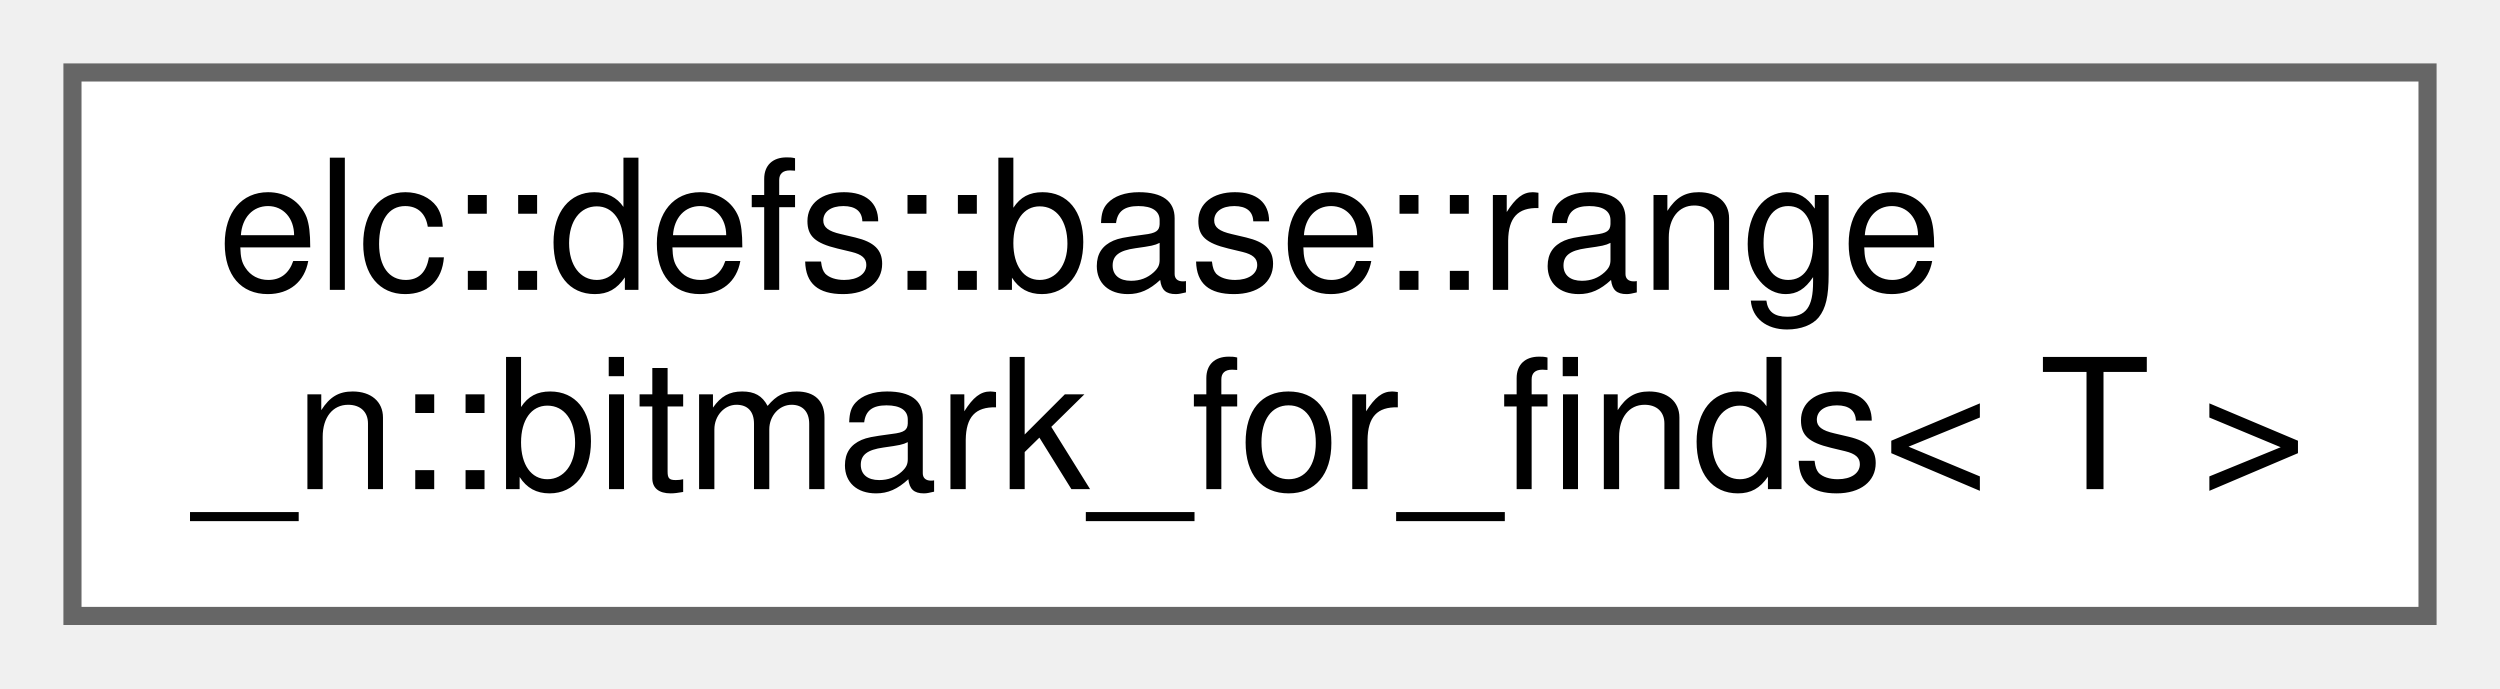
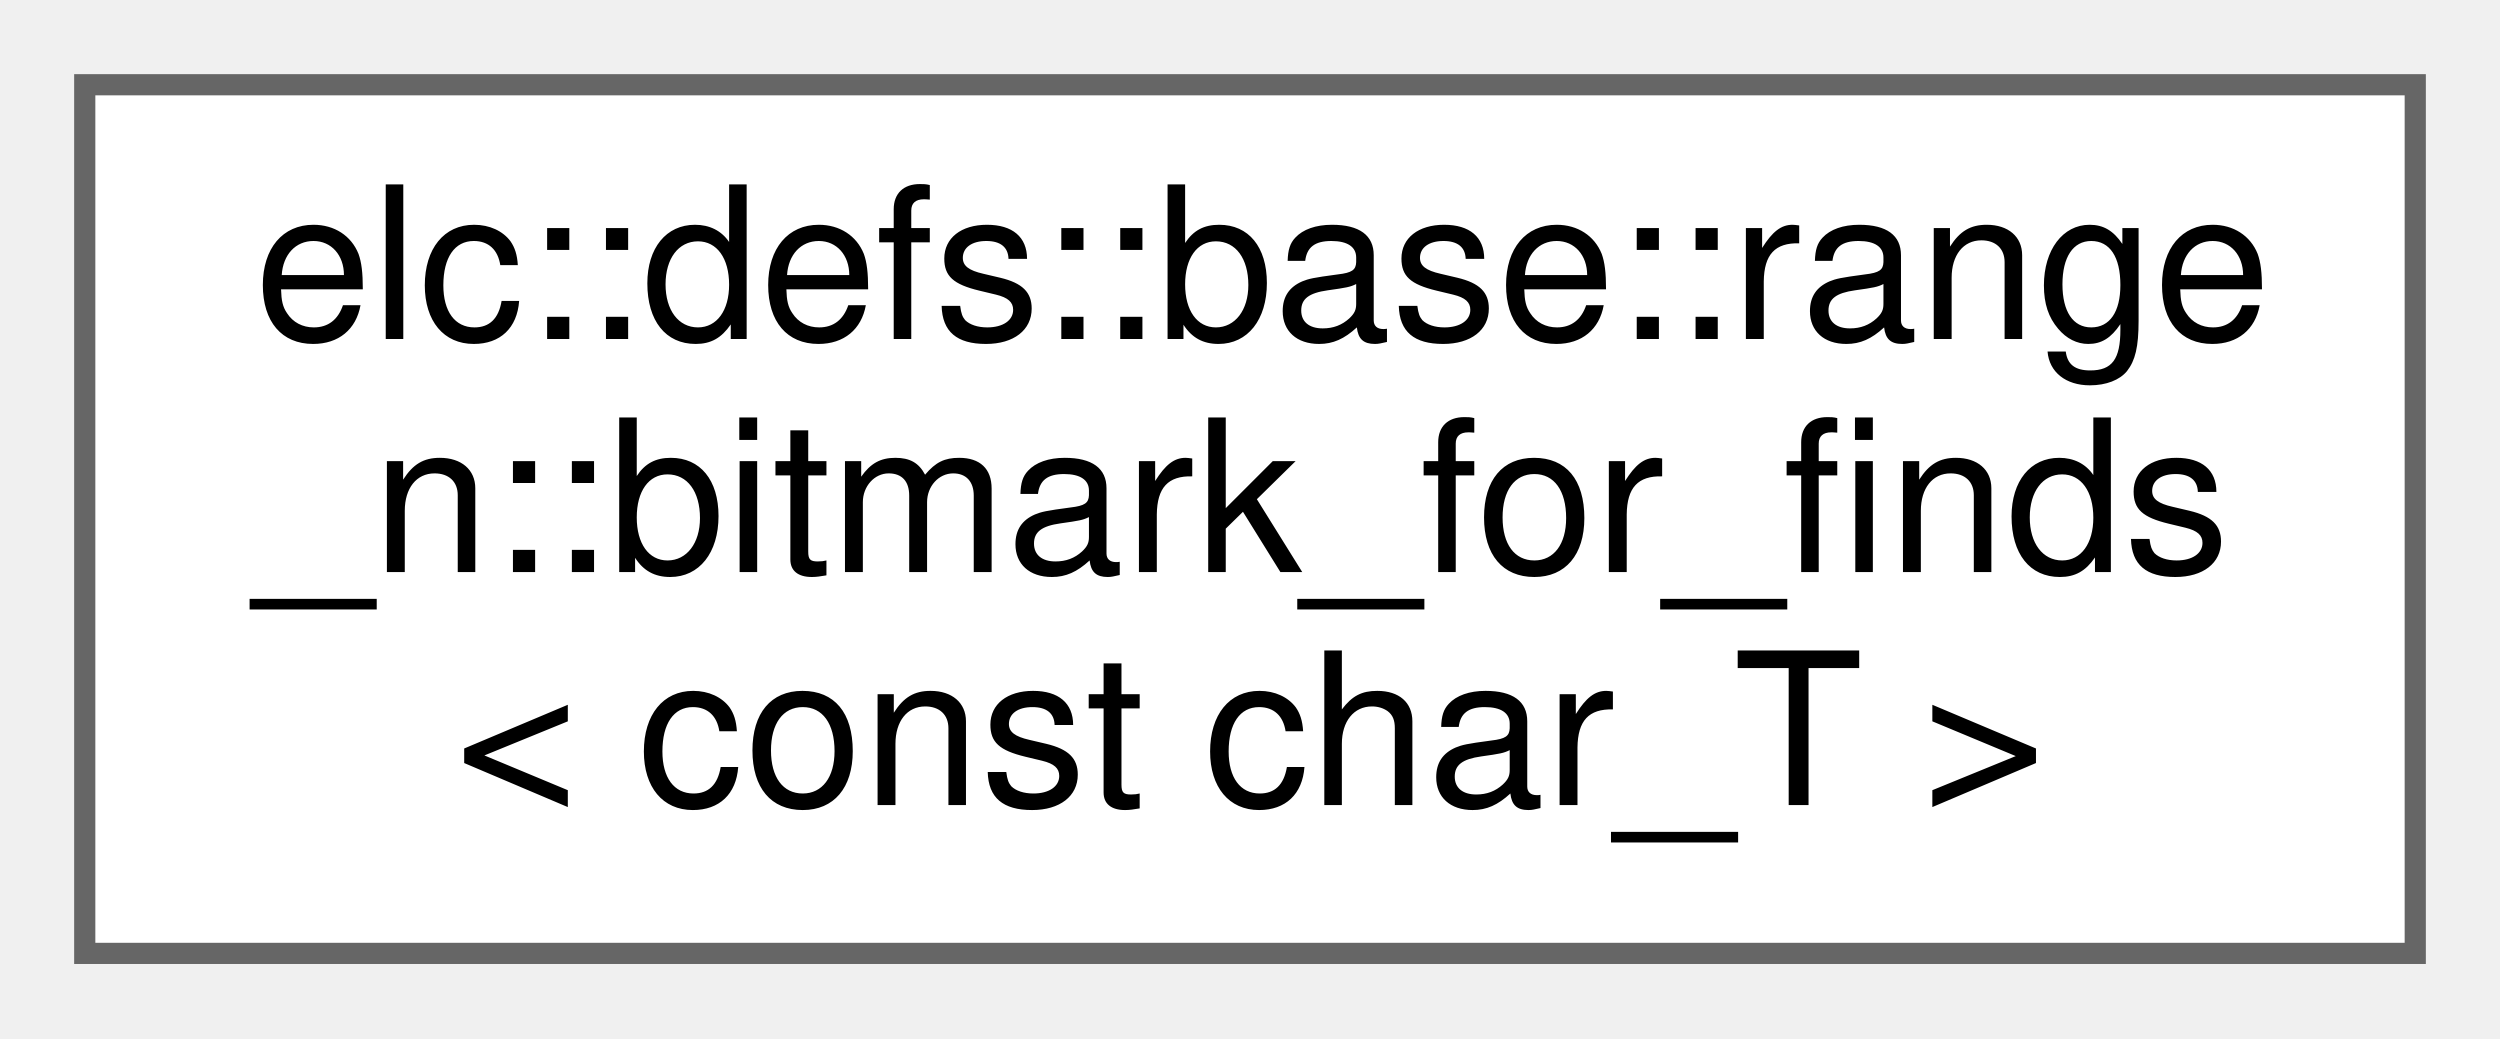
- <svg xmlns="http://www.w3.org/2000/svg" xmlns:xlink="http://www.w3.org/1999/xlink" width="138pt" height="38pt" viewBox="0.00 0.00 138.00 38.00">
-   <g id="graph0" class="graph" transform="scale(1 1) rotate(0) translate(4 34)">
+ <svg xmlns="http://www.w3.org/2000/svg" xmlns:xlink="http://www.w3.org/1999/xlink" width="118pt" height="49pt" viewBox="0.00 0.00 118.00 49.00">
+   <g id="graph0" class="graph" transform="scale(1 1) rotate(0) translate(4 45)">
    <g id="node1" class="node">
      <g id="a_node1">
-         <a xlink:href="structelc_1_1defs_1_1base_1_1range__n_1_1bitmark__for__finds.html" target="_top" xlink:title="bitmark提供了一种快速进行四种泛搜索的实现，前提是构建中的pattern中的每一项的usigned表示都在一个字节（表长）内。 若bitmark构建失败，程序应当使用正在进行的泛搜索的朴素实现版本...">
-           <polygon fill="white" stroke="#666666" points="130,-30 0,-30 0,0 130,0 130,-30" />
-           <text text-anchor="start" x="8" y="-18" font-family="Helvetica,sans-Serif" font-size="10.00">elc::defs::base::range</text>
-           <text text-anchor="middle" x="65" y="-7" font-family="Helvetica,sans-Serif" font-size="10.00">_n::bitmark_for_finds&lt; T &gt;</text>
+         <a xlink:href="structelc_1_1defs_1_1base_1_1range__n_1_1bitmark__for__finds.html" target="_top" xlink:title=" ">
+           <polygon fill="white" stroke="#666666" points="110,-41 0,-41 0,0 110,0 110,-41" />
+           <text text-anchor="start" x="8" y="-29" font-family="Helvetica,sans-Serif" font-size="10.00">elc::defs::base::range</text>
+           <text text-anchor="start" x="8" y="-18" font-family="Helvetica,sans-Serif" font-size="10.00">_n::bitmark_for_finds</text>
+           <text text-anchor="middle" x="55" y="-7" font-family="Helvetica,sans-Serif" font-size="10.00">&lt; const char_T &gt;</text>
        </a>
      </g>
    </g>
  </g>
</svg>
